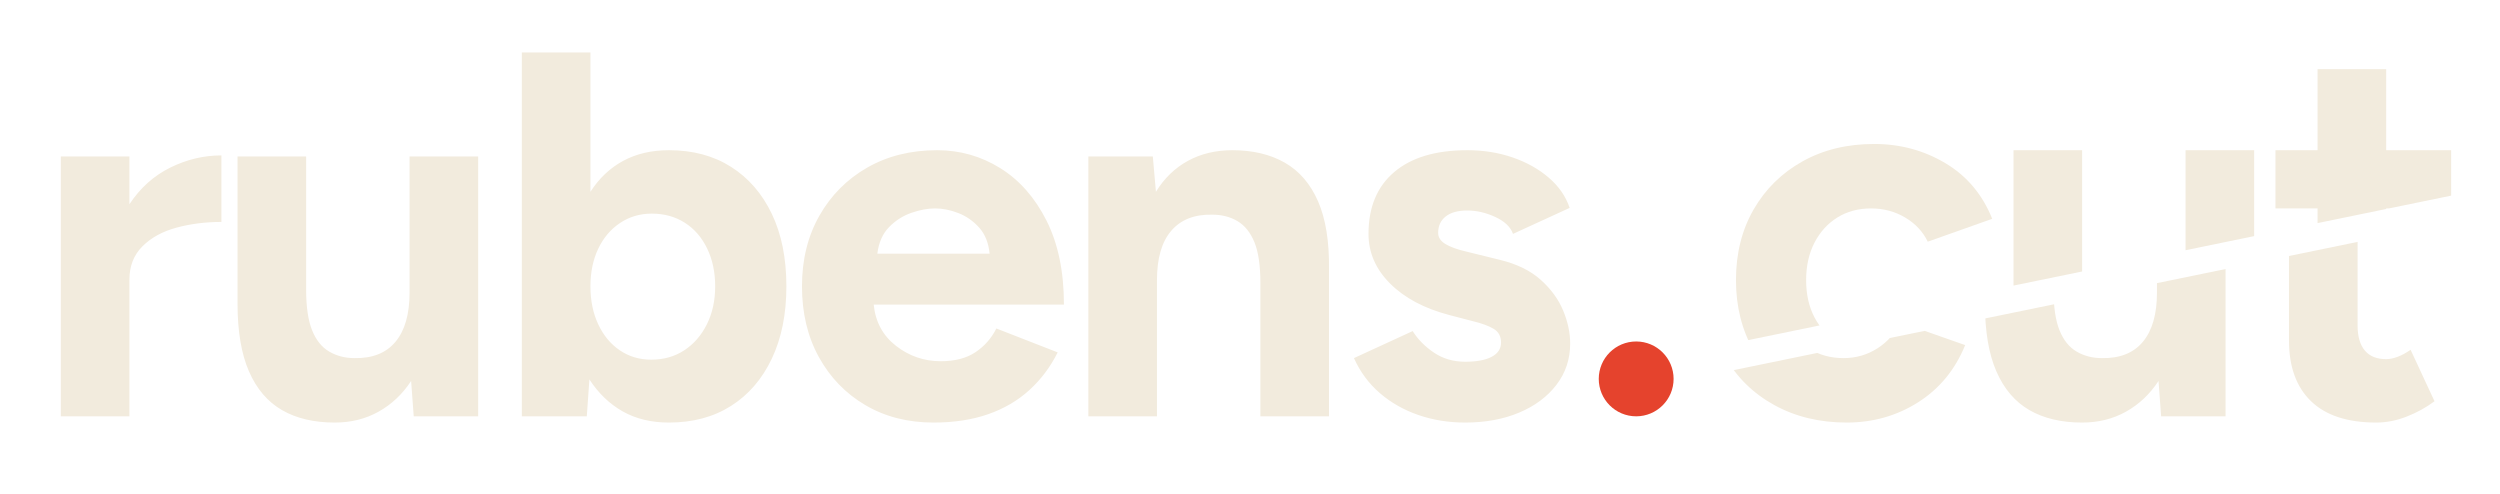
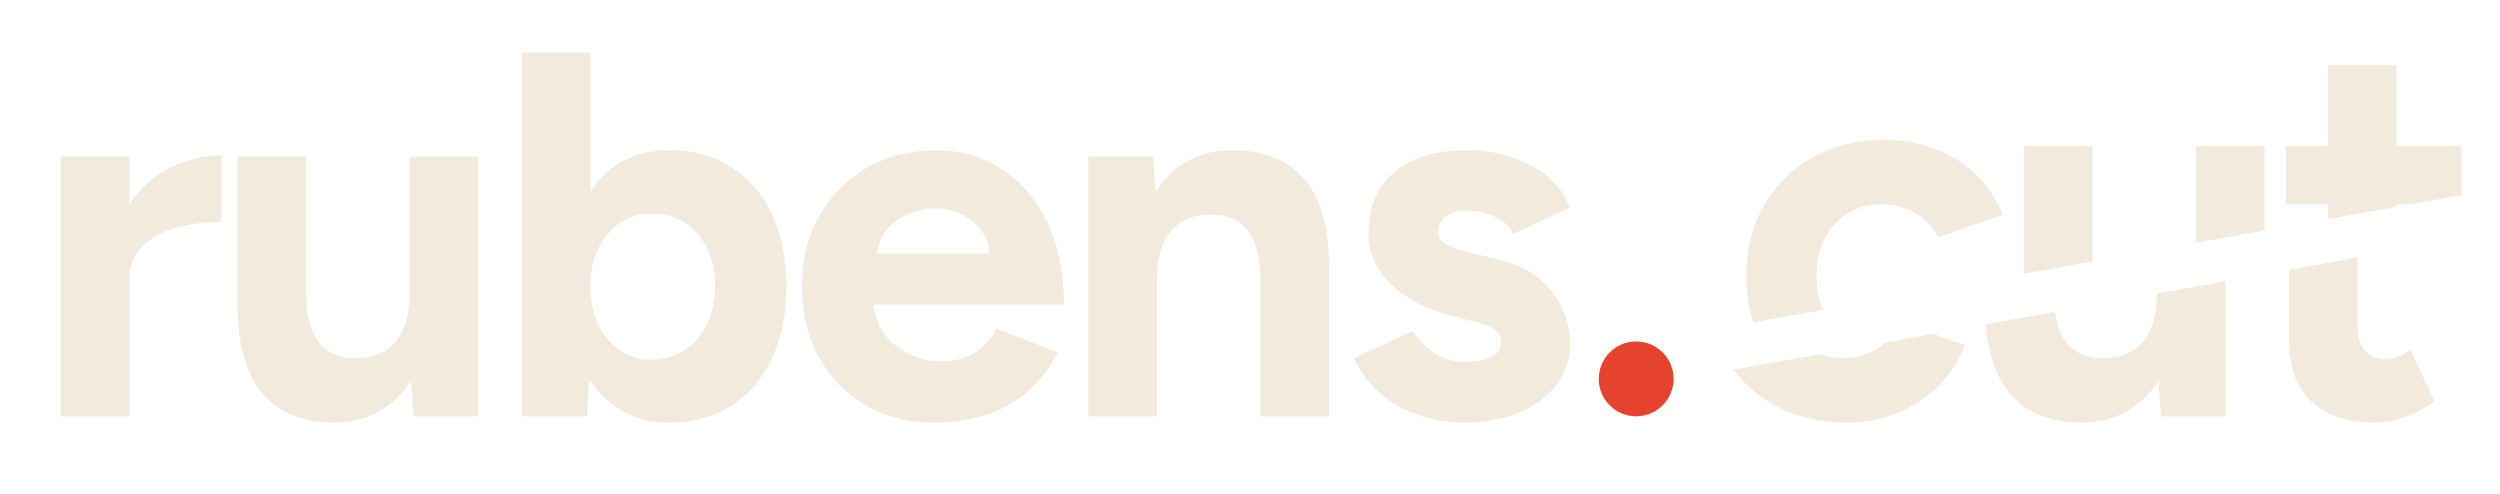
<svg xmlns="http://www.w3.org/2000/svg" viewBox="0 0 481 95" width="481" height="95" role="img" aria-label="rubens.cut">
  <defs>
-     <clipPath id="tcf2ebddx">
-       <polygon points="301.5,-20 497.1,-20 497.1,32.4 301.5,72.6" />
+     <clipPath id="th21">
+       <polygon points="301.5,-20 497.1,-20 497.1,33.3 301.5,68.5" />
    </clipPath>
-     <clipPath id="bcf2ebddx">
-       <polygon points="301.5,77.8 497.1,37.6 497.1,114.85 301.5,114.85" />
+     <clipPath id="bh21">
+       <polygon points="301.5,76.9 497.1,41.7 497.1,114.85 301.5,114.85" />
    </clipPath>
  </defs>
  <path fill="#f2ebdd" d="M11.7 80.1V30.1H24.9V39.3Q28.0 34.6 32.75 32.25Q37.5 29.9 42.6 29.9V42.7Q38.0 42.7 33.95 43.8Q29.9 44.9 27.4 47.4Q24.9 49.9 24.9 53.8V80.1ZM64.4 81.3Q58.4 81.3 54.25 78.9Q50.1 76.5 47.9 71.45Q45.7 66.4 45.7 58.4V30.1H58.9V55.7Q58.9 60.7 60.05 63.55Q61.2 66.4 63.35 67.65Q65.5 68.9 68.2 68.9Q73.4 69.0 76.1 65.75Q78.8 62.5 78.8 56.3V30.1H92.0V80.1H79.6L79.1 73.3Q76.6 77.1 72.85 79.2Q69.1 81.3 64.4 81.3ZM128.7 81.3Q123.6 81.3 119.8 79.15Q116.0 77 113.4 73L112.9 80.1H100.4V10.1H113.6V36.9Q116.1 33 119.9 30.95Q123.7 28.9 128.7 28.9Q135.6 28.9 140.65 32.1Q145.7 35.3 148.5 41.15Q151.3 47 151.3 55.1Q151.3 63.1 148.5 69.0Q145.7 74.9 140.65 78.1Q135.6 81.3 128.7 81.3ZM125.3 69.2Q128.9 69.2 131.65 67.4Q134.4 65.6 136.0 62.4Q137.6 59.2 137.6 55.1Q137.6 51 136.05 47.8Q134.5 44.6 131.75 42.85Q129.0 41.1 125.4 41.1Q122.0 41.1 119.3 42.9Q116.6 44.7 115.1 47.85Q113.6 51 113.6 55.1Q113.6 59.2 115.1 62.4Q116.6 65.6 119.25 67.4Q121.9 69.2 125.3 69.2ZM179.6 81.3Q172.2 81.3 166.5 77.95Q160.8 74.6 157.55 68.7Q154.3 62.8 154.3 55.1Q154.3 47.4 157.65 41.5Q161.0 35.6 166.85 32.25Q172.7 28.9 180.3 28.9Q186.9 28.9 192.45 32.35Q198.0 35.8 201.35 42.45Q204.7 49.1 204.7 58.6H168.1Q168.6 63.6 172.4 66.55Q176.2 69.5 181.0 69.5Q185.1 69.5 187.7 67.75Q190.3 66.0 191.7 63.2L203.5 67.8Q201.4 72 198.05 75.05Q194.7 78.1 190.1 79.7Q185.5 81.3 179.6 81.3ZM168.8 48.8H190.4Q190.1 45.7 188.4 43.8Q186.7 41.9 184.4 41Q182.1 40.1 179.9 40.1Q177.8 40.1 175.35 40.95Q172.9 41.8 171.05 43.7Q169.2 45.6 168.8 48.8ZM209.4 80.1V30.1H221.8L222.4 36.9Q224.8 33 228.55 30.95Q232.3 28.9 237.1 28.9Q243 28.9 247.2 31.3Q251.4 33.7 253.6 38.75Q255.8 43.8 255.7 51.8V80.1H242.5V54.5Q242.5 49.4 241.35 46.6Q240.2 43.8 238.1 42.55Q236 41.3 233.2 41.3Q228.1 41.2 225.35 44.4Q222.6 47.6 222.6 53.9V80.1ZM281.9 81.3Q277.1 81.3 272.9 79.85Q268.7 78.4 265.5 75.65Q262.3 72.9 260.5 68.9L271.8 63.7Q273.3 66.1 275.9 67.85Q278.5 69.6 281.9 69.6Q285.2 69.6 287.0 68.65Q288.8 67.7 288.8 65.9Q288.8 64.1 287.35 63.25Q285.9 62.4 283.4 61.8L278.8 60.6Q271.6 58.7 267.45 54.55Q263.3 50.4 263.3 45Q263.3 37.3 268.25 33.1Q273.2 28.9 282.3 28.9Q287.0 28.9 291.05 30.3Q295.1 31.7 298.0 34.2Q300.9 36.7 302.0 40L291.1 45Q290.4 43 287.7 41.75Q285.0 40.5 282.3 40.5Q279.6 40.5 278.15 41.65Q276.7 42.8 276.7 44.8Q276.7 46.1 278.1 46.95Q279.5 47.8 282.1 48.4L288.6 50Q293.5 51.2 296.45 53.85Q299.4 56.5 300.75 59.75Q302.1 63 302.1 66.1Q302.1 70.6 299.45 74.05Q296.8 77.5 292.25 79.4Q287.7 81.3 281.9 81.3Z" />
  <circle cx="314.80" cy="72.90" r="7.20" fill="#e5432d" />
-   <g clip-path="url(#tcf2ebddx)">
-     <path fill="#f2ebdd" transform="translate(5.5 -1.2)" d="M355.3 81.3Q347.5 81.3 341.4 77.95Q335.3 74.6 331.9 68.65Q328.5 62.7 328.5 55.1Q328.5 47.4 331.9 41.5Q335.3 35.6 341.3 32.25Q347.3 28.9 355.1 28.9Q362.6 28.9 368.8 32.6Q375.0 36.3 377.8 43.3L365.4 47.7Q364.0 44.8 361.05 43.05Q358.1 41.3 354.5 41.3Q350.8 41.3 348.0 43.05Q345.2 44.8 343.6 47.9Q342.0 51 342.0 55.1Q342.0 59.2 343.6 62.25Q345.2 65.3 348.1 67.1Q351.0 68.9 354.7 68.9Q358.3 68.9 361.25 67.0Q364.2 65.1 365.6 62L378.1 66.4Q375.2 73.5 369.05 77.4Q362.9 81.3 355.3 81.3ZM400.6 81.3Q394.6 81.3 390.45 78.9Q386.3 76.5 384.1 71.45Q381.9 66.4 381.9 58.4V30.1H395.1V55.7Q395.1 60.7 396.25 63.55Q397.4 66.4 399.55 67.65Q401.7 68.9 404.4 68.9Q409.6 69.0 412.3 65.75Q415.0 62.5 415.0 56.3V30.1H428.2V80.1H415.8L415.3 73.3Q412.8 77.1 409.05 79.2Q405.3 81.3 400.6 81.3ZM457.2 81.3Q448.9 81.3 444.65 77.2Q440.4 73.1 440.4 65.5V41.3H432.3V30.1H440.4V14.5H453.6V30.1H466.1V41.3H453.6V62.6Q453.6 65.8 455.0 67.45Q456.4 69.1 459.1 69.1Q460.1 69.1 461.3 68.65Q462.5 68.2 463.8 67.3L468.4 77.2Q466.0 79 463.05 80.15Q460.1 81.3 457.2 81.3Z" />
+   <g clip-path="url(#th21)">
+     <path fill="#f2ebdd" transform="translate(7.5 -2)" d="M355.3 81.3Q347.5 81.3 341.4 77.95Q335.3 74.6 331.9 68.65Q328.5 62.7 328.5 55.1Q328.5 47.4 331.9 41.5Q335.3 35.6 341.3 32.25Q347.3 28.9 355.1 28.9Q362.6 28.9 368.8 32.6Q375.0 36.3 377.8 43.3L365.4 47.7Q364.0 44.8 361.05 43.05Q358.1 41.3 354.5 41.3Q350.8 41.3 348.0 43.05Q345.2 44.8 343.6 47.9Q342.0 51 342.0 55.1Q342.0 59.2 343.6 62.25Q345.2 65.3 348.1 67.1Q351.0 68.9 354.7 68.9Q358.3 68.9 361.25 67.0Q364.2 65.1 365.6 62L378.1 66.4Q375.2 73.5 369.05 77.4Q362.9 81.3 355.3 81.3ZM400.6 81.3Q394.6 81.3 390.45 78.9Q386.3 76.5 384.1 71.45Q381.9 66.4 381.9 58.4V30.1H395.1V55.7Q395.1 60.7 396.25 63.55Q397.4 66.4 399.55 67.65Q401.7 68.9 404.4 68.9Q409.6 69.0 412.3 65.75Q415.0 62.5 415.0 56.3V30.1H428.2V80.1H415.8L415.3 73.3Q412.8 77.1 409.05 79.2Q405.3 81.3 400.6 81.3ZM457.2 81.3Q448.9 81.3 444.65 77.2Q440.4 73.1 440.4 65.5V41.3H432.3V30.1H440.4V14.5H453.6V30.1H466.1V41.3H453.6V62.6Q453.6 65.8 455.0 67.45Q456.4 69.1 459.1 69.1Q460.1 69.1 461.3 68.65Q462.5 68.2 463.8 67.3L468.4 77.2Q466.0 79 463.05 80.15Q460.1 81.3 457.2 81.3Z" />
  </g>
-   <g clip-path="url(#bcf2ebddx)">
+   <g clip-path="url(#bh21)">
    <path fill="#f2ebdd" d="M355.3 81.3Q347.5 81.3 341.4 77.95Q335.3 74.6 331.9 68.65Q328.5 62.7 328.5 55.1Q328.5 47.4 331.9 41.5Q335.3 35.6 341.3 32.25Q347.3 28.9 355.1 28.9Q362.6 28.9 368.8 32.6Q375.0 36.3 377.8 43.3L365.4 47.7Q364.0 44.8 361.05 43.05Q358.1 41.3 354.5 41.3Q350.8 41.3 348.0 43.05Q345.2 44.8 343.6 47.9Q342.0 51 342.0 55.1Q342.0 59.2 343.6 62.25Q345.2 65.3 348.1 67.1Q351.0 68.9 354.7 68.9Q358.3 68.9 361.25 67.0Q364.2 65.1 365.6 62L378.1 66.4Q375.2 73.5 369.05 77.4Q362.9 81.3 355.3 81.3ZM400.6 81.3Q394.6 81.3 390.45 78.9Q386.3 76.5 384.1 71.45Q381.9 66.4 381.9 58.4V30.1H395.1V55.7Q395.1 60.7 396.25 63.55Q397.4 66.4 399.55 67.65Q401.7 68.9 404.4 68.9Q409.6 69.0 412.3 65.75Q415.0 62.5 415.0 56.3V30.1H428.2V80.1H415.8L415.3 73.3Q412.8 77.1 409.05 79.2Q405.3 81.3 400.6 81.3ZM457.2 81.3Q448.9 81.3 444.65 77.2Q440.4 73.1 440.4 65.5V41.3H432.3V30.1H440.4V14.5H453.6V30.1H466.1V41.3H453.6V62.6Q453.6 65.8 455.0 67.45Q456.4 69.1 459.1 69.1Q460.1 69.1 461.3 68.65Q462.5 68.2 463.8 67.3L468.4 77.2Q466.0 79 463.05 80.15Q460.1 81.3 457.2 81.3Z" />
  </g>
</svg>
